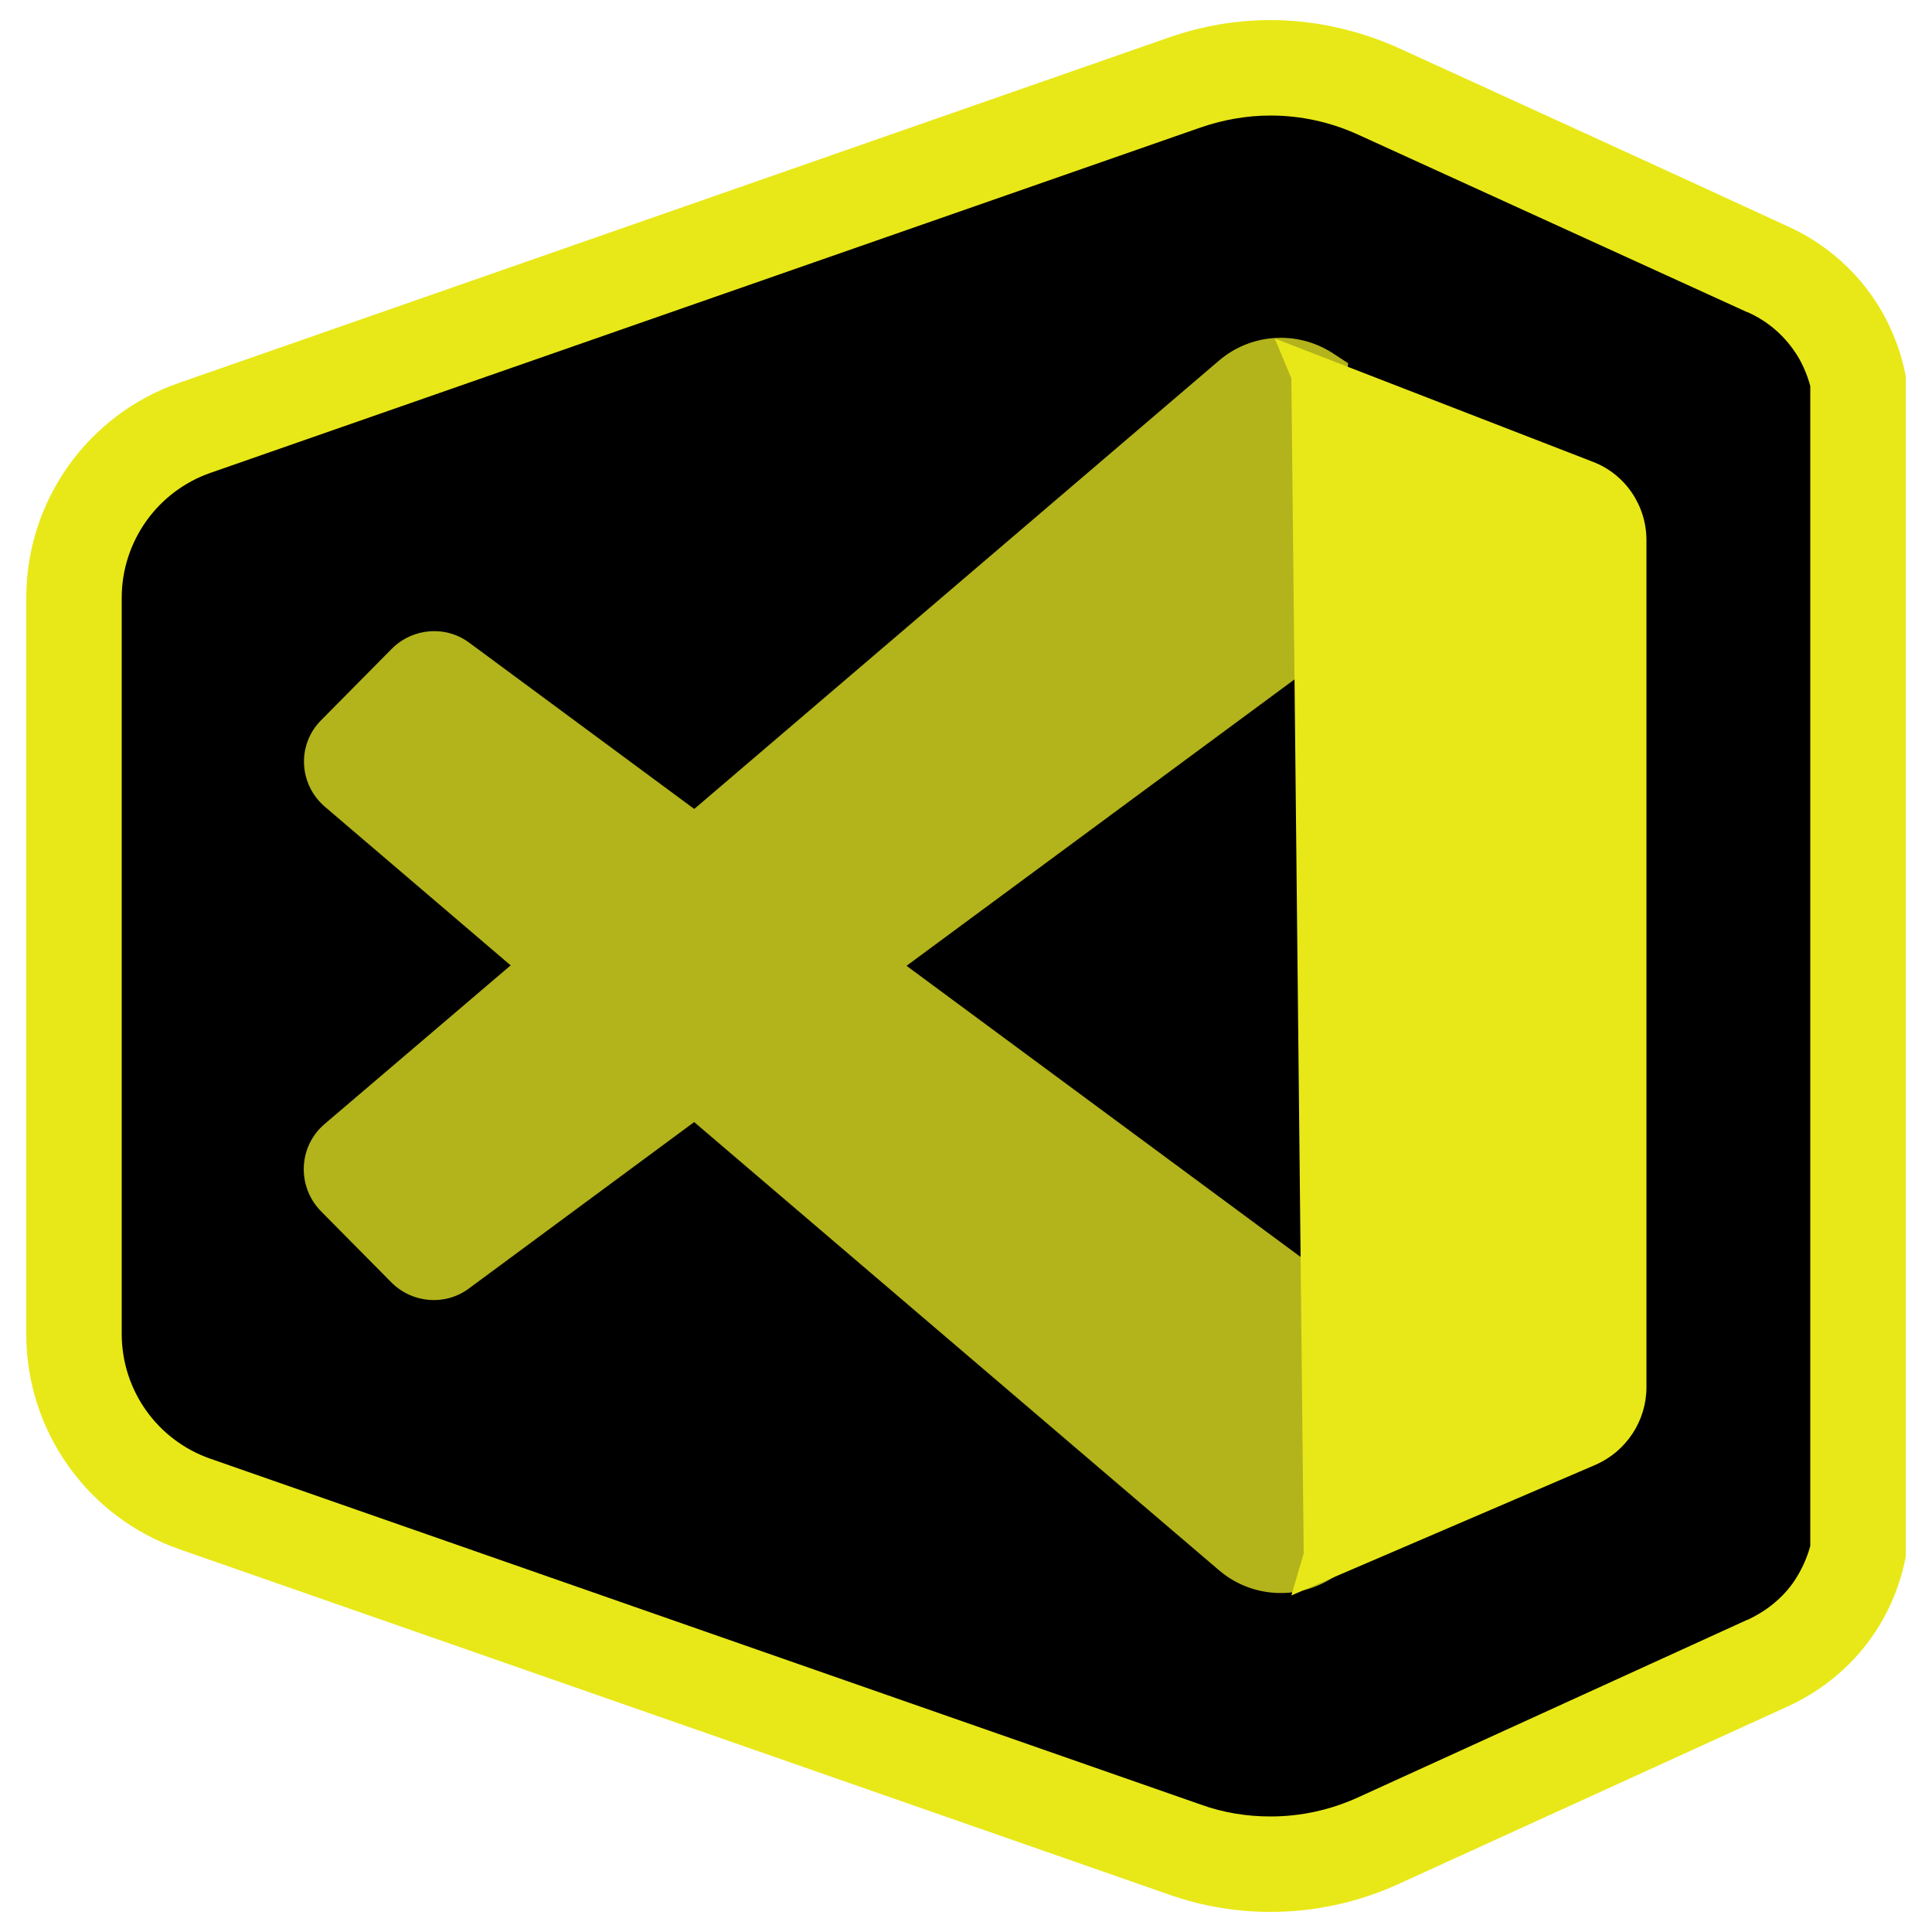
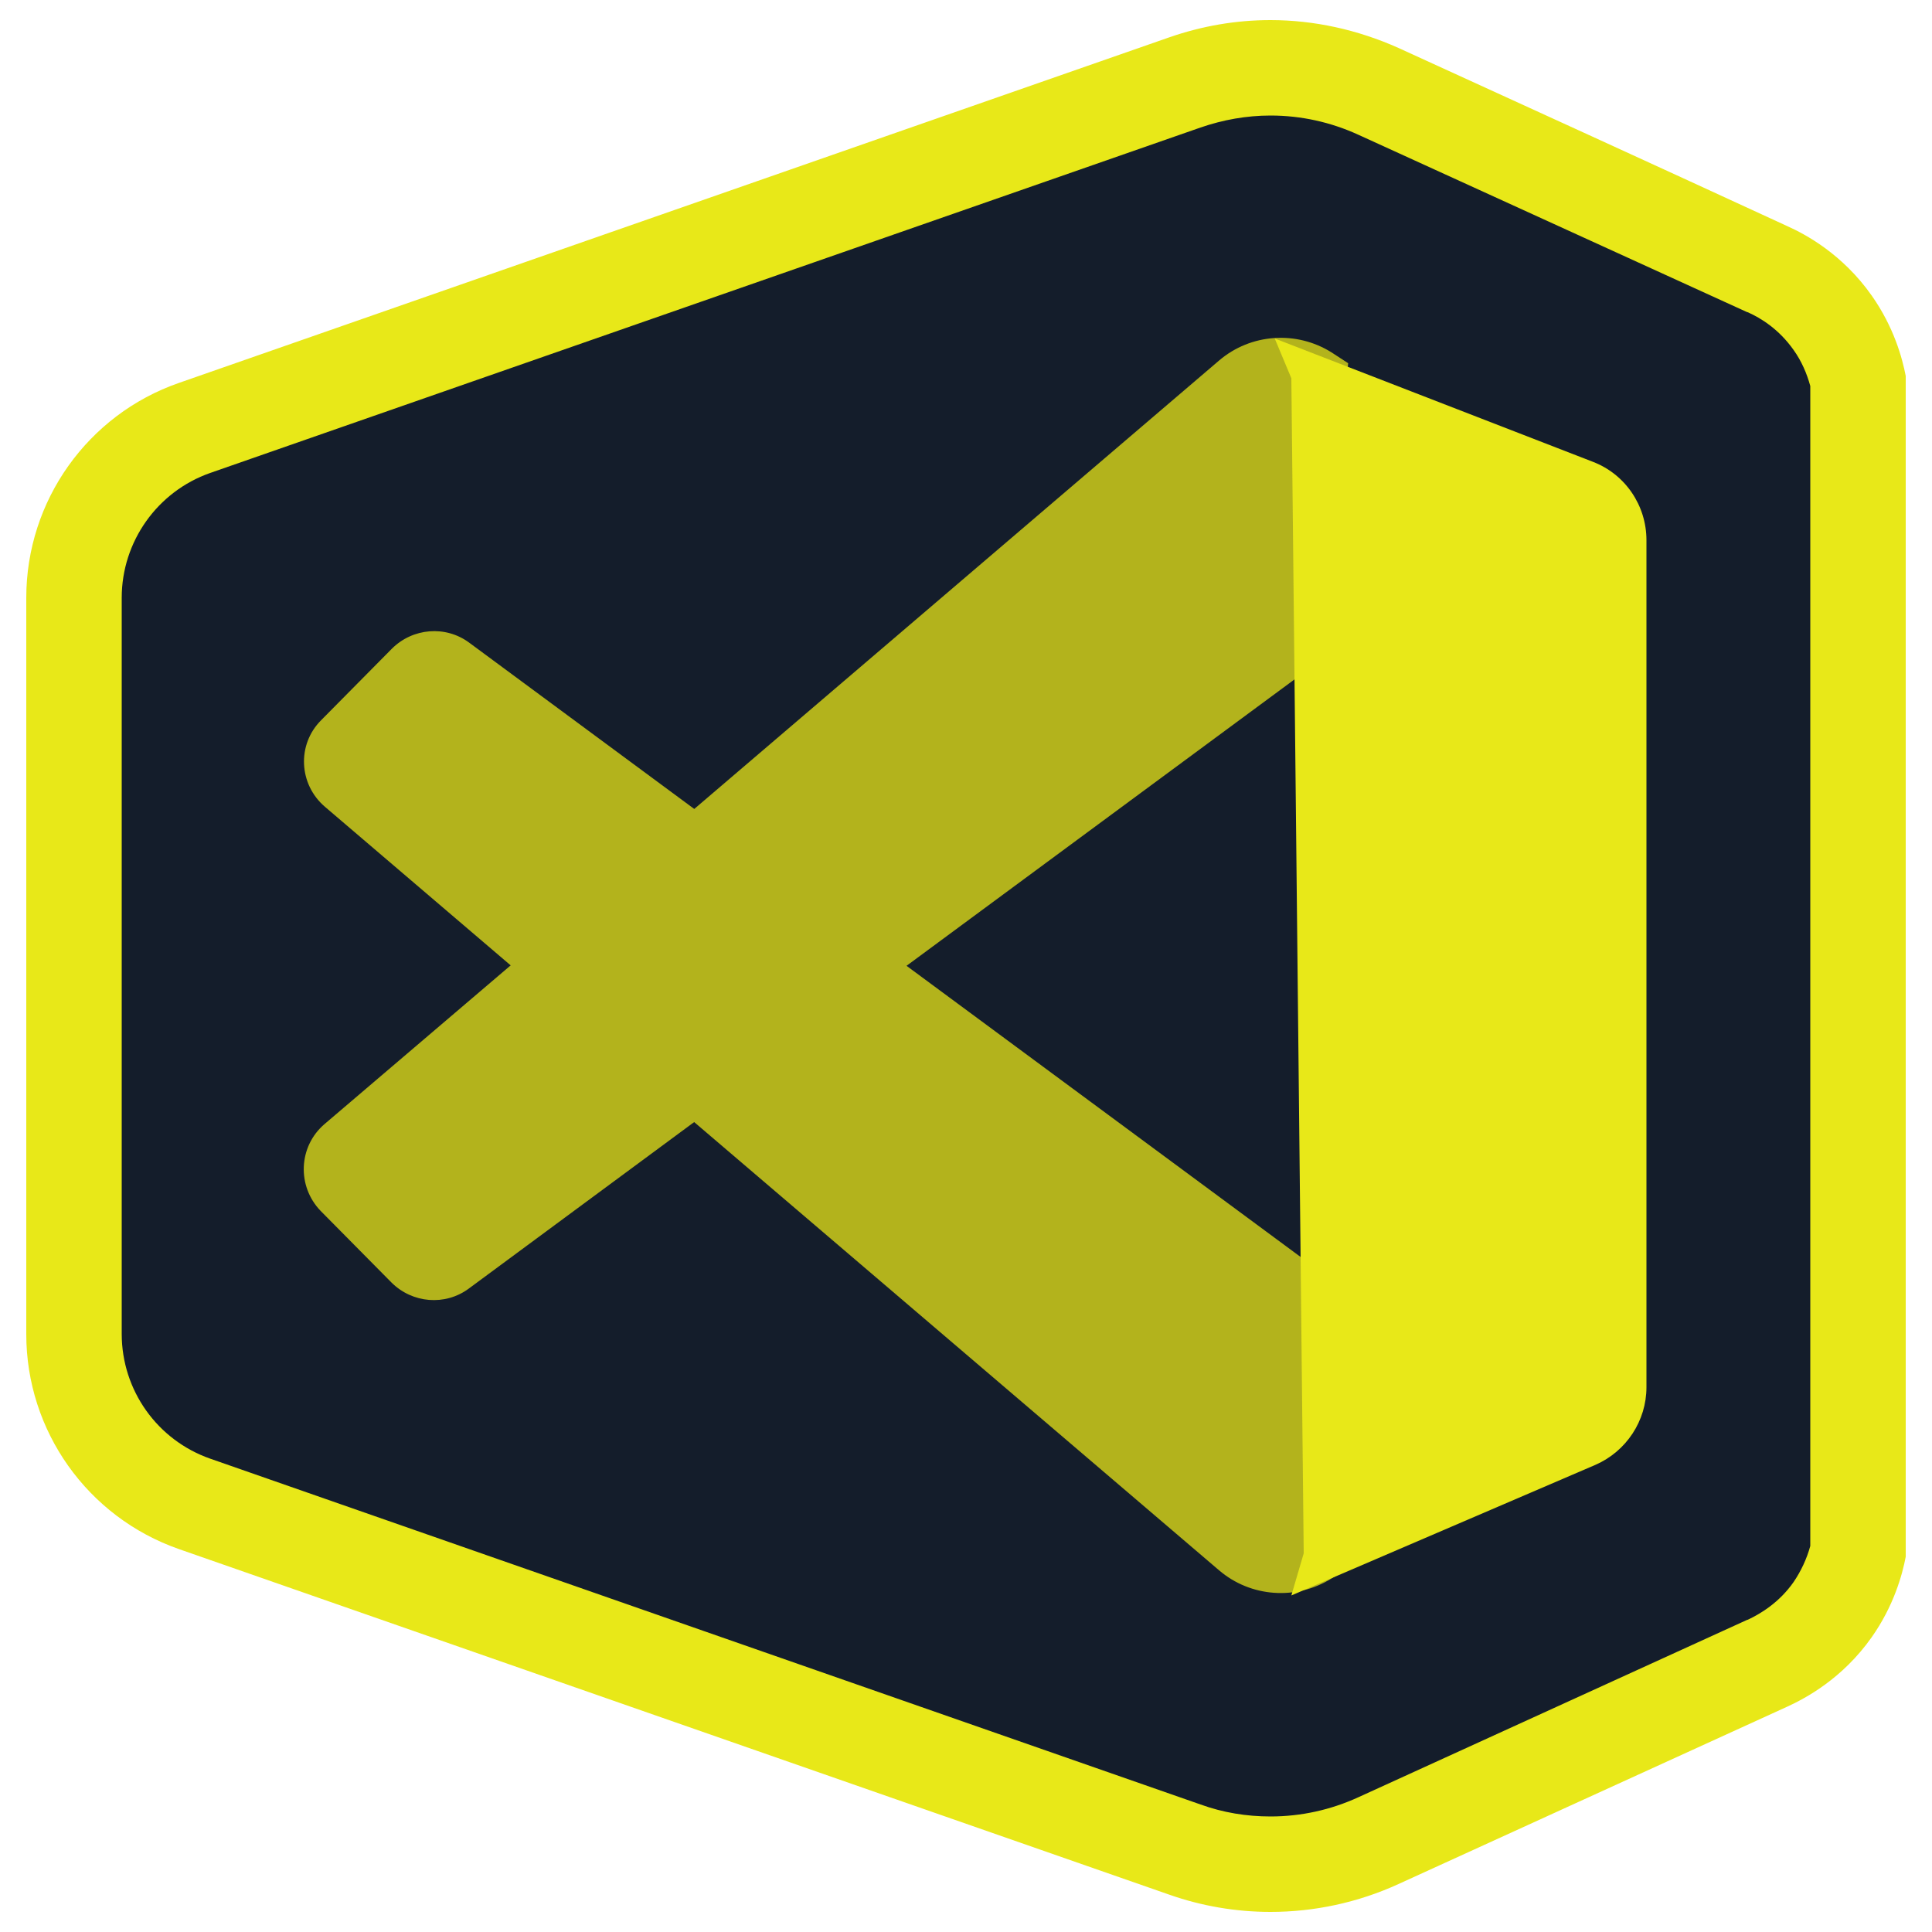
<svg xmlns="http://www.w3.org/2000/svg" width="512" height="512" viewBox="0 0 512 512" fill="none">
-   <path d="M336.691 493.978C328.909 493.978 321.331 492.646 313.958 490.086L51.61 398.541C32.461 391.885 19.661 373.76 19.661 353.587V158.413C19.661 138.138 32.461 120.115 51.61 113.459L313.958 21.914C321.229 19.354 328.909 18.022 336.691 18.022C346.624 18.022 356.25 20.07 365.363 24.269L468.378 71.27C473.293 73.523 480.256 77.722 485.683 85.504C488.858 90.01 491.213 95.334 492.442 100.864V411.238C491.213 416.768 488.858 421.99 485.683 426.598C480.256 434.381 473.293 438.579 468.378 440.832L365.363 487.834C356.25 491.93 346.624 493.978 336.691 493.978Z" fill="black" />
+   <path d="M336.691 493.978C328.909 493.978 321.331 492.646 313.958 490.086L51.61 398.541C32.461 391.885 19.661 373.76 19.661 353.587V158.413C19.661 138.138 32.461 120.115 51.61 113.459L313.958 21.914C321.229 19.354 328.909 18.022 336.691 18.022C346.624 18.022 356.25 20.07 365.363 24.269L468.378 71.27C473.293 73.523 480.256 77.722 485.683 85.504C488.858 90.01 491.213 95.334 492.442 100.864V411.238C491.213 416.768 488.858 421.99 485.683 426.598C480.256 434.381 473.293 438.579 468.378 440.832L365.363 487.834C356.25 491.93 346.624 493.978 336.691 493.978Z" fill="#141D2B" />
  <path d="M336.691 30.618C344.781 30.618 352.666 32.358 360.038 35.738L463.053 82.739C463.053 82.739 463.053 82.739 463.155 82.739C466.637 84.275 471.45 87.245 475.341 92.774C477.389 95.642 478.822 98.918 479.744 102.298V256V409.702C478.822 413.082 477.286 416.358 475.341 419.226C471.552 424.653 466.637 427.622 463.155 429.261C463.155 429.261 463.155 429.261 463.053 429.261L360.038 476.262C352.666 479.642 344.781 481.382 336.691 481.382C330.342 481.382 324.096 480.358 318.157 478.208L55.706 386.56C41.677 381.645 32.256 368.435 32.256 353.485V256V158.413C32.256 143.565 41.677 130.253 55.706 125.338L318.157 33.792C324.096 31.744 330.342 30.618 336.691 30.618ZM336.691 5.325C327.578 5.325 318.566 6.861 309.76 9.933L47.411 101.478C23.245 109.875 6.963 132.71 6.963 158.413V256V353.587C6.963 379.187 23.142 402.022 47.411 410.522L309.76 502.067C318.464 505.139 327.578 506.675 336.691 506.675C348.262 506.675 359.834 504.218 370.586 499.302C404.89 483.635 439.296 467.968 473.6 452.301C478.31 450.15 488.243 444.928 496.026 433.869C501.862 425.574 504.115 417.382 505.037 412.57C505.037 360.448 505.037 308.224 505.037 256.102C505.037 203.981 505.037 151.757 505.037 99.635C504.115 94.822 501.862 86.63 496.026 78.336C488.243 67.277 478.413 62.054 473.6 59.904C439.194 44.032 404.89 28.365 370.586 12.698C359.834 7.885 348.262 5.325 336.691 5.325Z" fill="#E8E818" />
  <path d="M352.87 93.389C343.552 87.552 331.469 88.371 323.072 95.539L166.195 229.581C180.941 245.965 195.789 262.451 213.402 275.763L349.901 175.002L357.274 96.256L352.87 93.389Z" fill="#B3B31C" />
  <path d="M151.347 242.176L86.016 297.882C79.053 303.821 78.643 314.368 84.992 320.922L103.731 339.866C109.261 345.395 117.965 346.112 124.211 341.504L197.12 287.642C180.429 274.022 165.888 258.15 151.347 242.176Z" fill="#B3B31C" />
  <path d="M85.094 190.874L103.834 171.93C109.363 166.4 118.067 165.683 124.314 170.291L349.798 336.896L357.171 415.642L352.87 418.304C343.552 424.141 331.469 423.322 323.072 416.154L86.118 213.811C79.155 207.872 78.643 197.325 85.094 190.874Z" fill="#B3B31C" />
  <path d="M436.326 143.155V367.616C436.326 376.525 431.002 384.614 422.81 388.198L342.221 422.81L345.498 411.648L342.221 100.25L337.818 89.702L422.093 122.368C430.694 125.645 436.326 133.939 436.326 143.155Z" fill="#E8E818" />
</svg>
